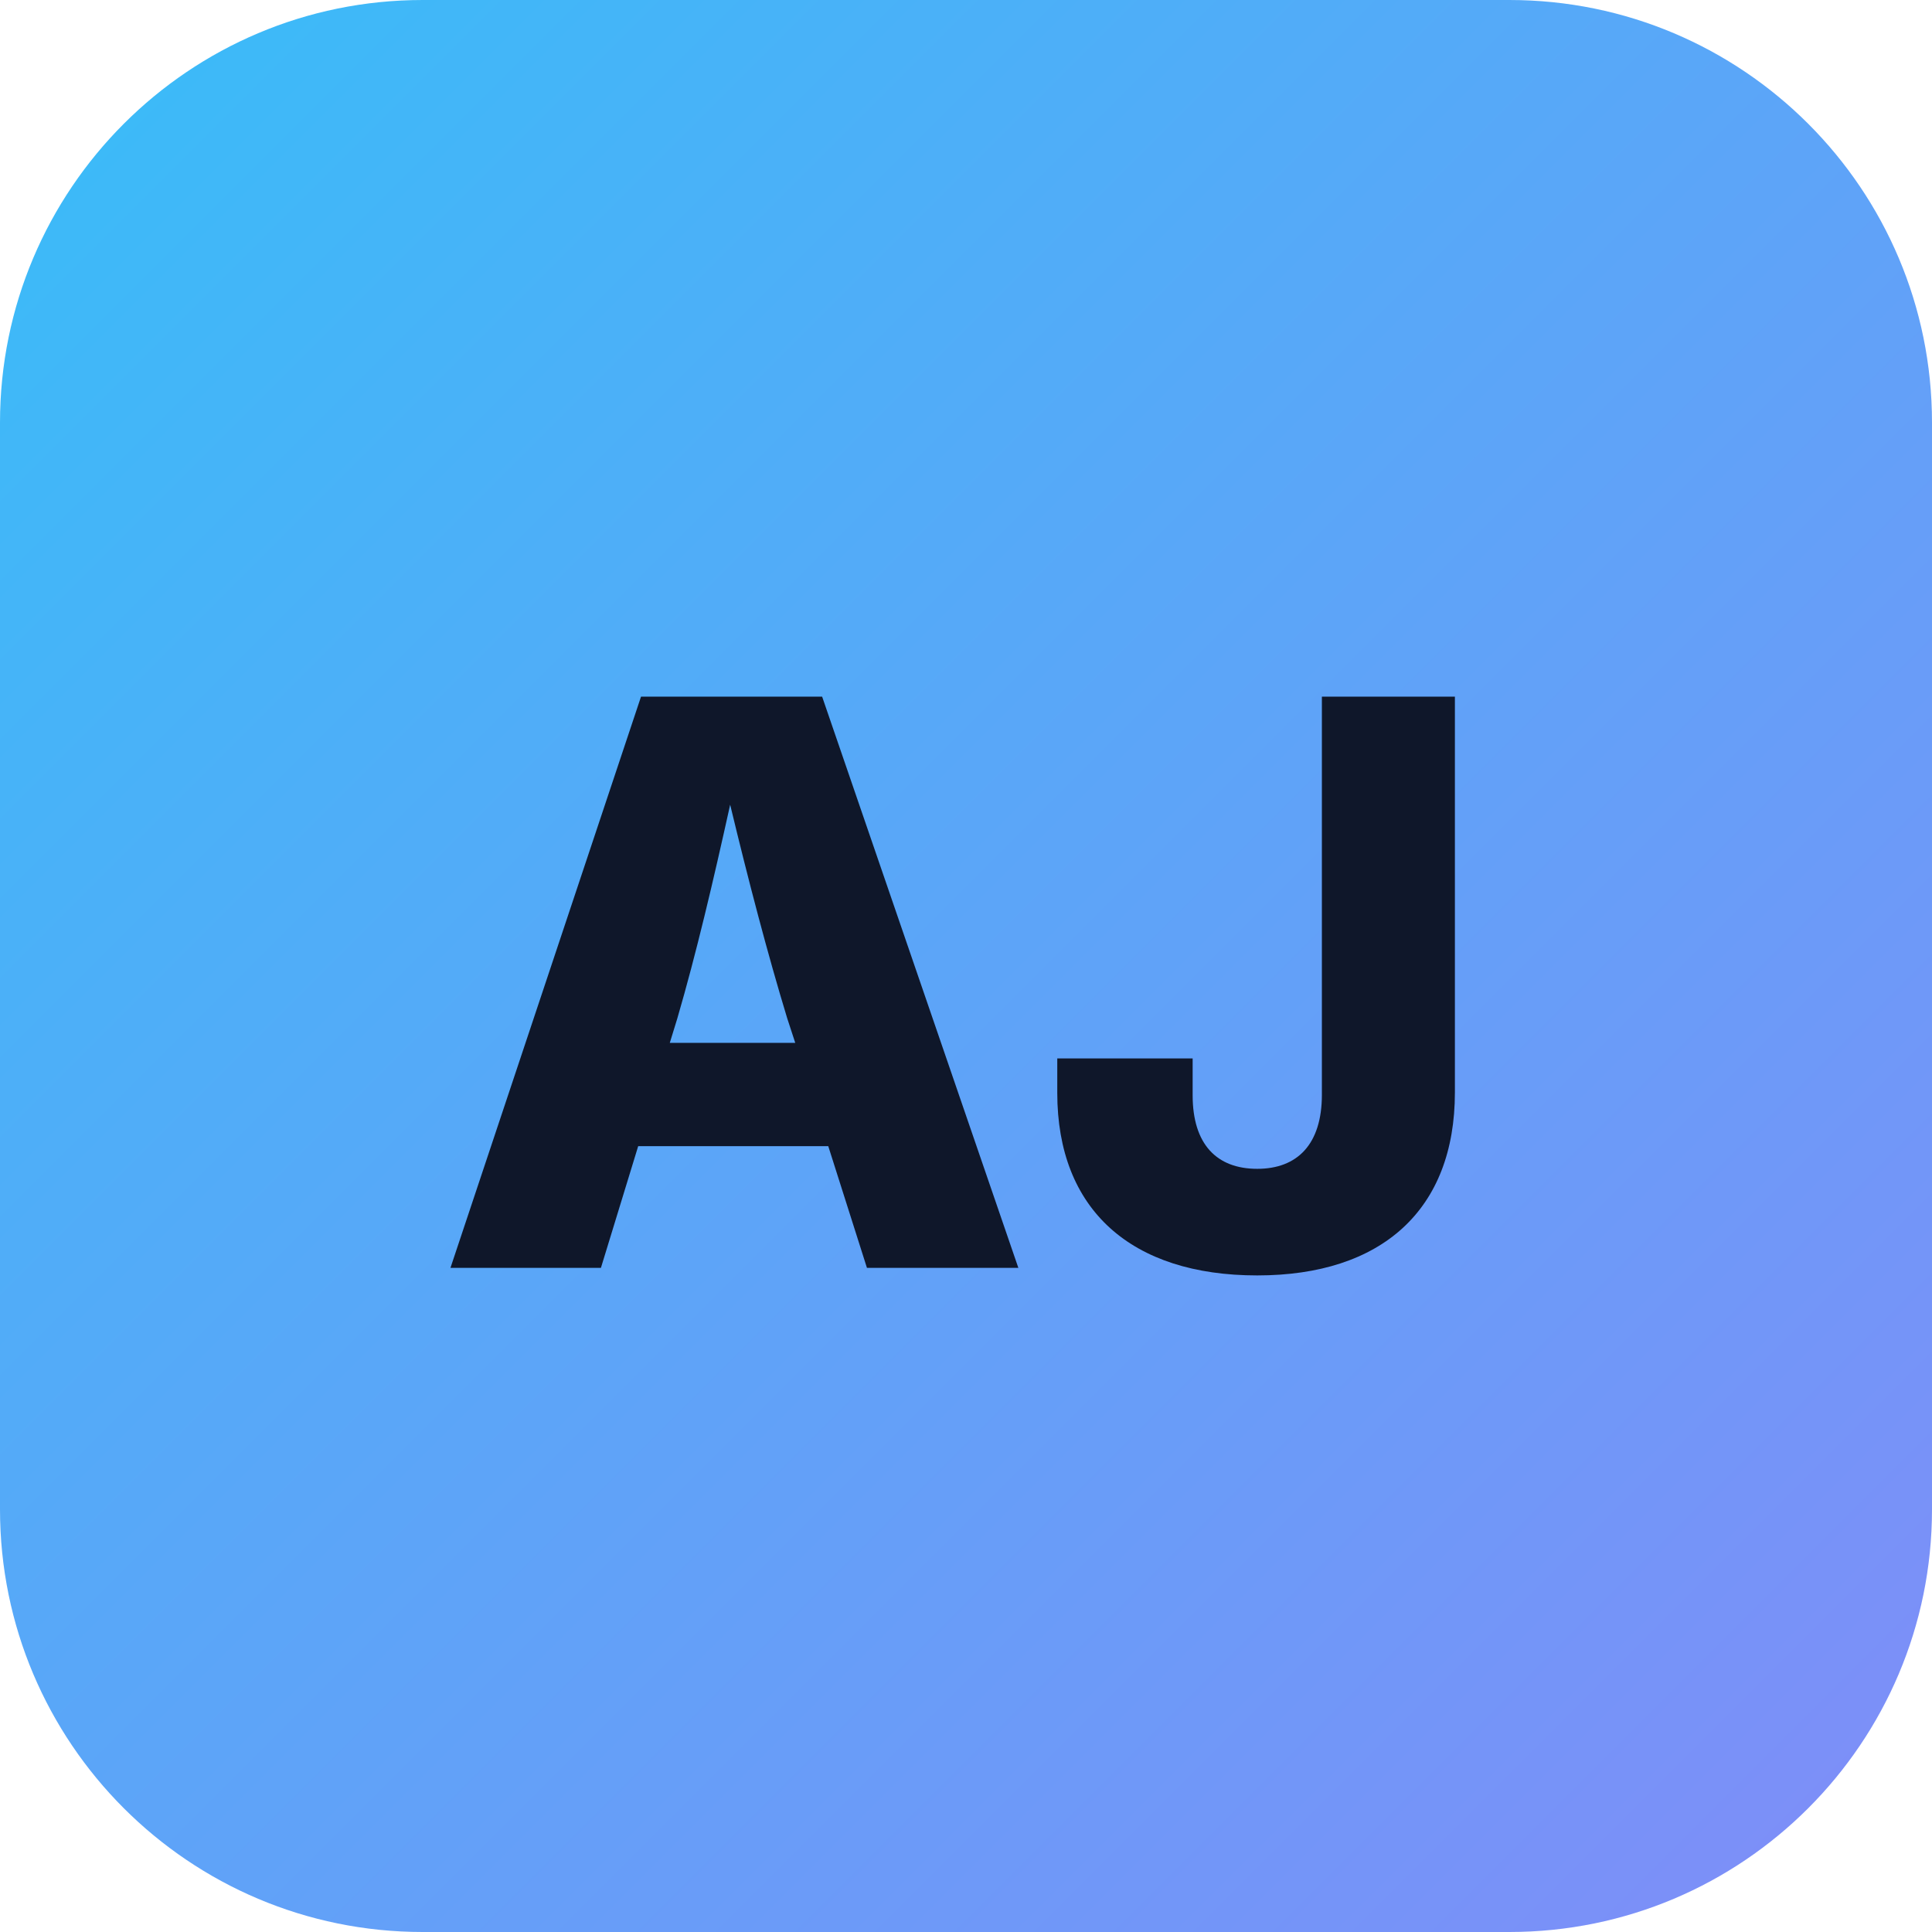
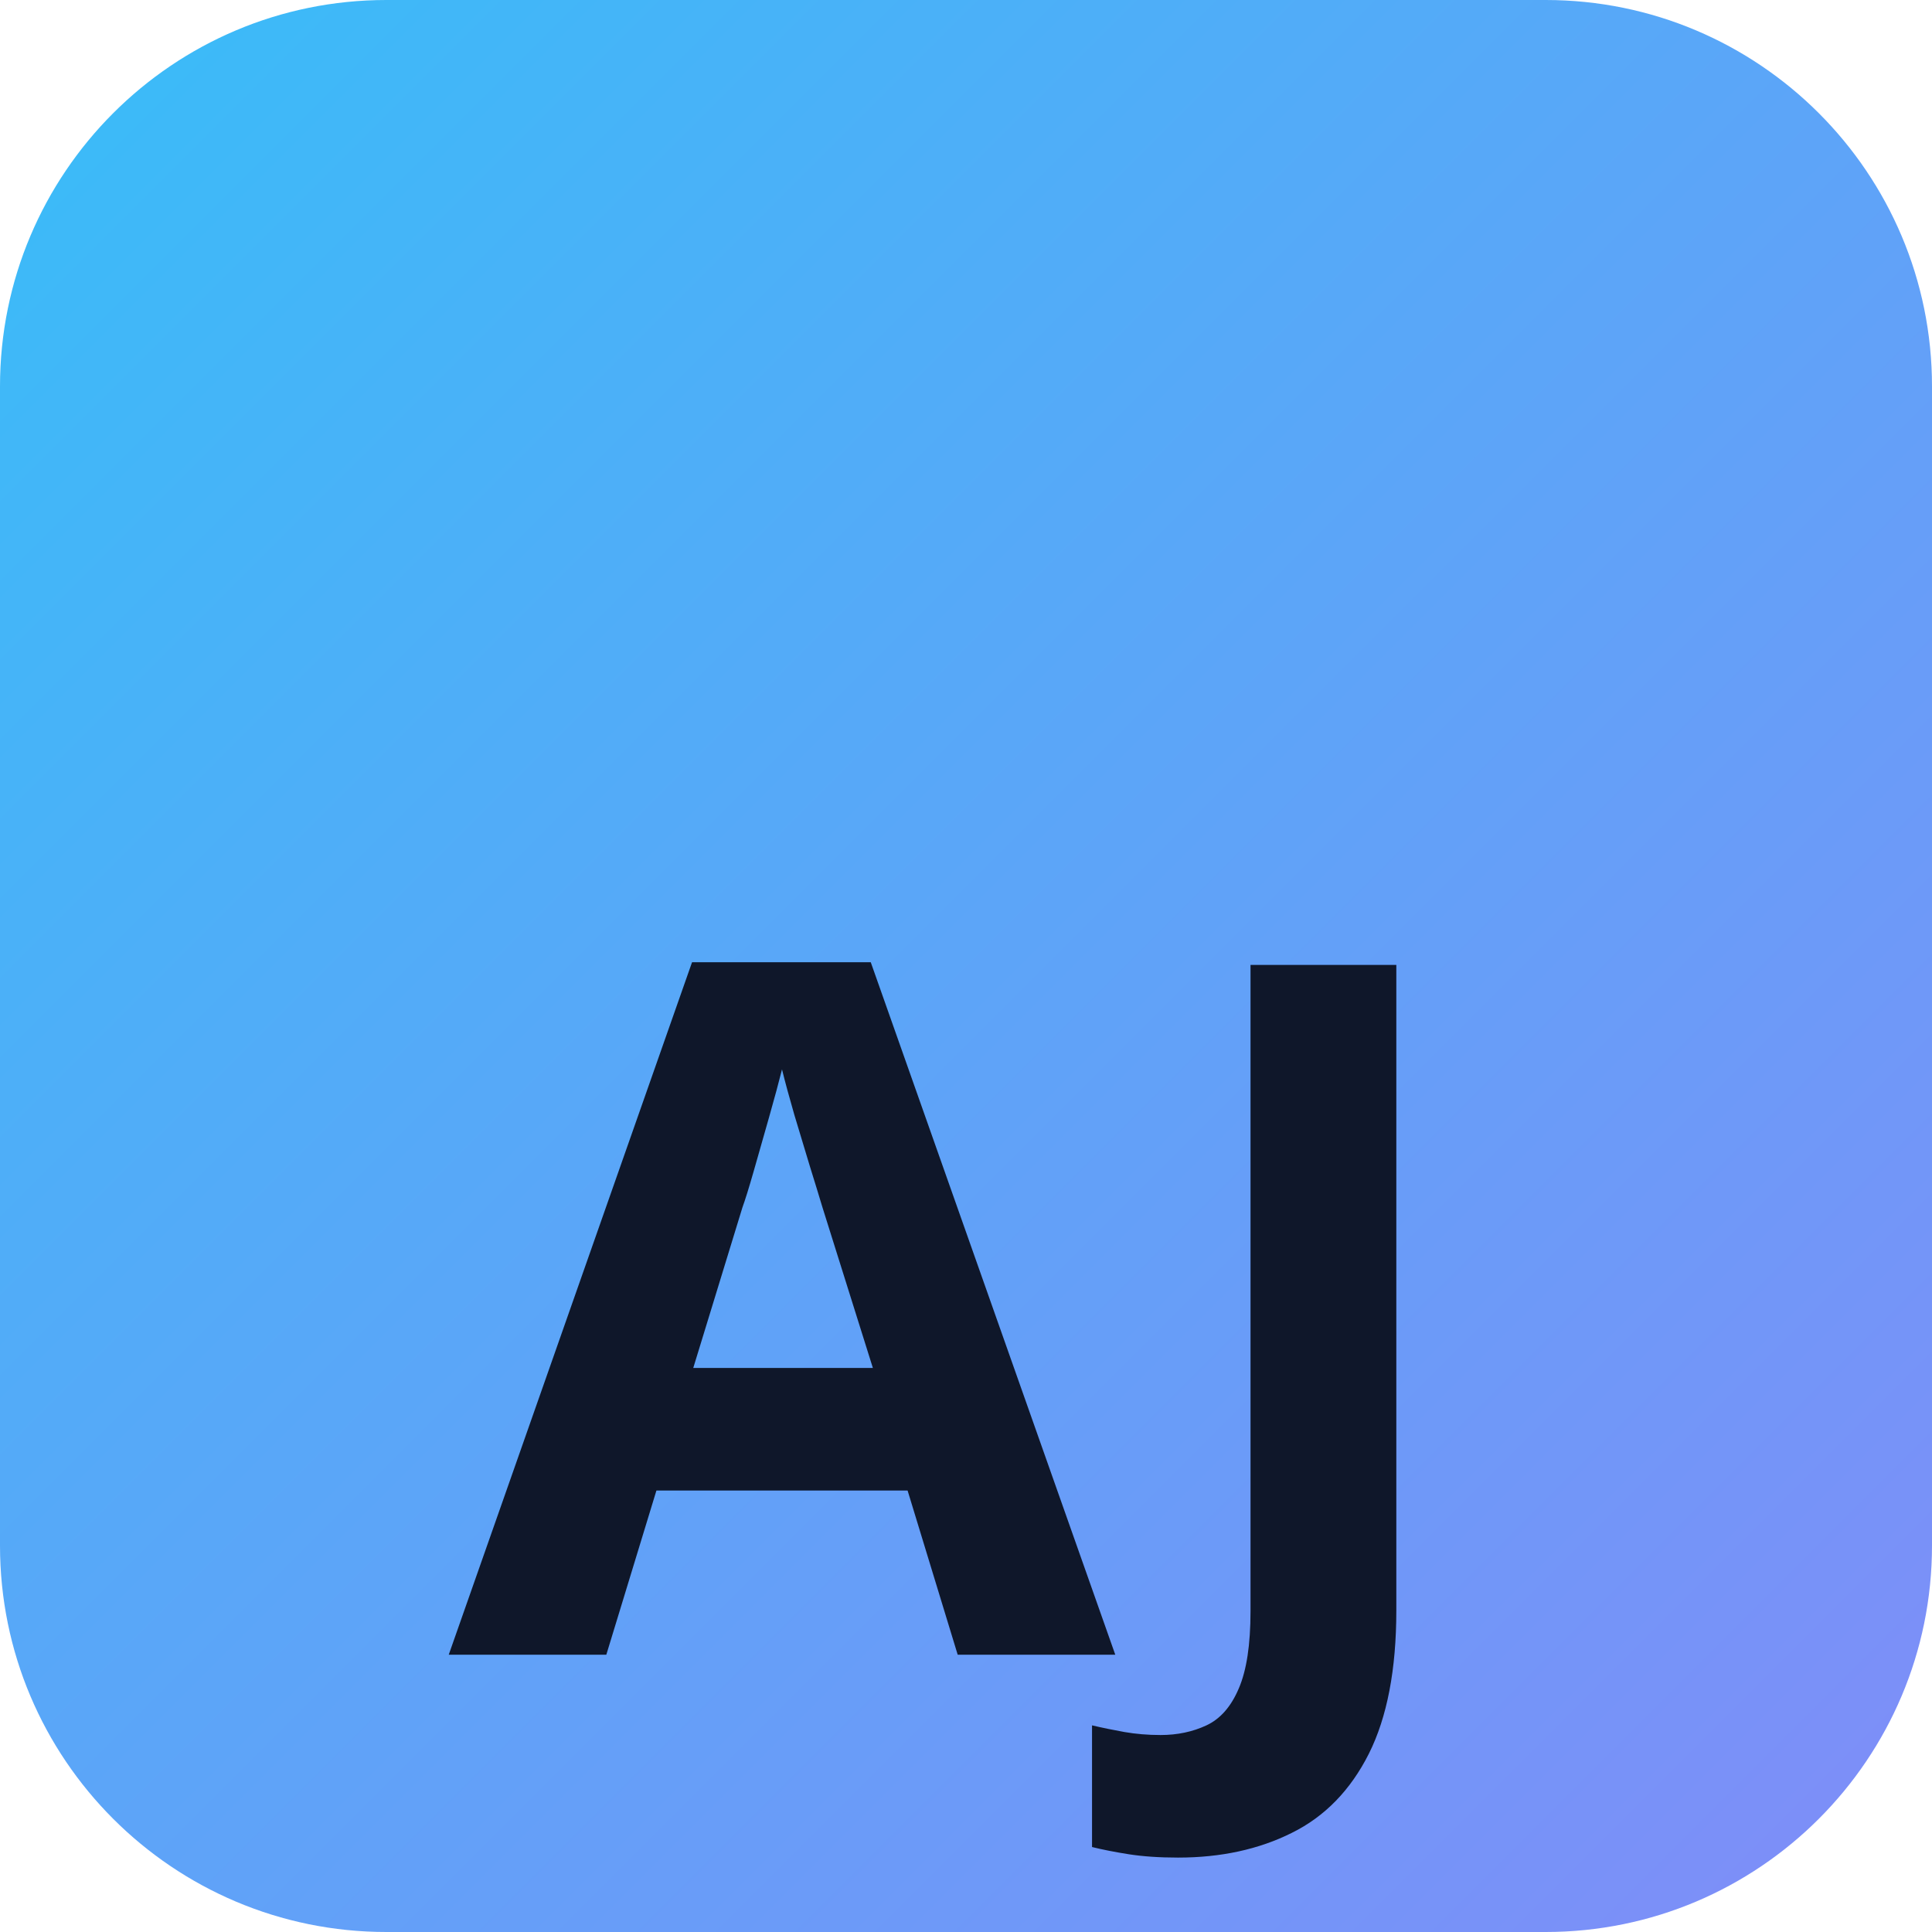
- <svg xmlns="http://www.w3.org/2000/svg" viewBox="0 0 64 64">
+ <svg xmlns="http://www.w3.org/2000/svg" viewBox="0 0 100 100">
  <defs>
-     <linearGradient id="g" x1="0" y1="0" x2="1" y2="1">
-       <stop offset="0" stop-color="#38bdf8" />
-       <stop offset="1" stop-color="#818cf8" />
+     <linearGradient id="grad" x1="0%" y1="0%" x2="100%" y2="100%">
+       <stop offset="0%" style="stop-color:#38bdf8;stop-opacity:1" />
+       <stop offset="100%" style="stop-color:#818cf8;stop-opacity:1" />
    </linearGradient>
  </defs>
-   <rect width="64" height="64" rx="14" fill="url(#g)" />
-   <text x="32" y="42" font-family="Inter, Arial, Helvetica, sans-serif" font-size="26" font-weight="800" fill="#0f172a" text-anchor="middle">AJ</text>
+   <rect width="100" height="100" rx="20" fill="url(#grad)" />
+   <text x="50" y="68" font-family="system-ui, sans-serif" font-size="50" font-weight="800" fill="#0f172a" text-anchor="middle" dominant-baseline="middle">AJ</text>
</svg>
